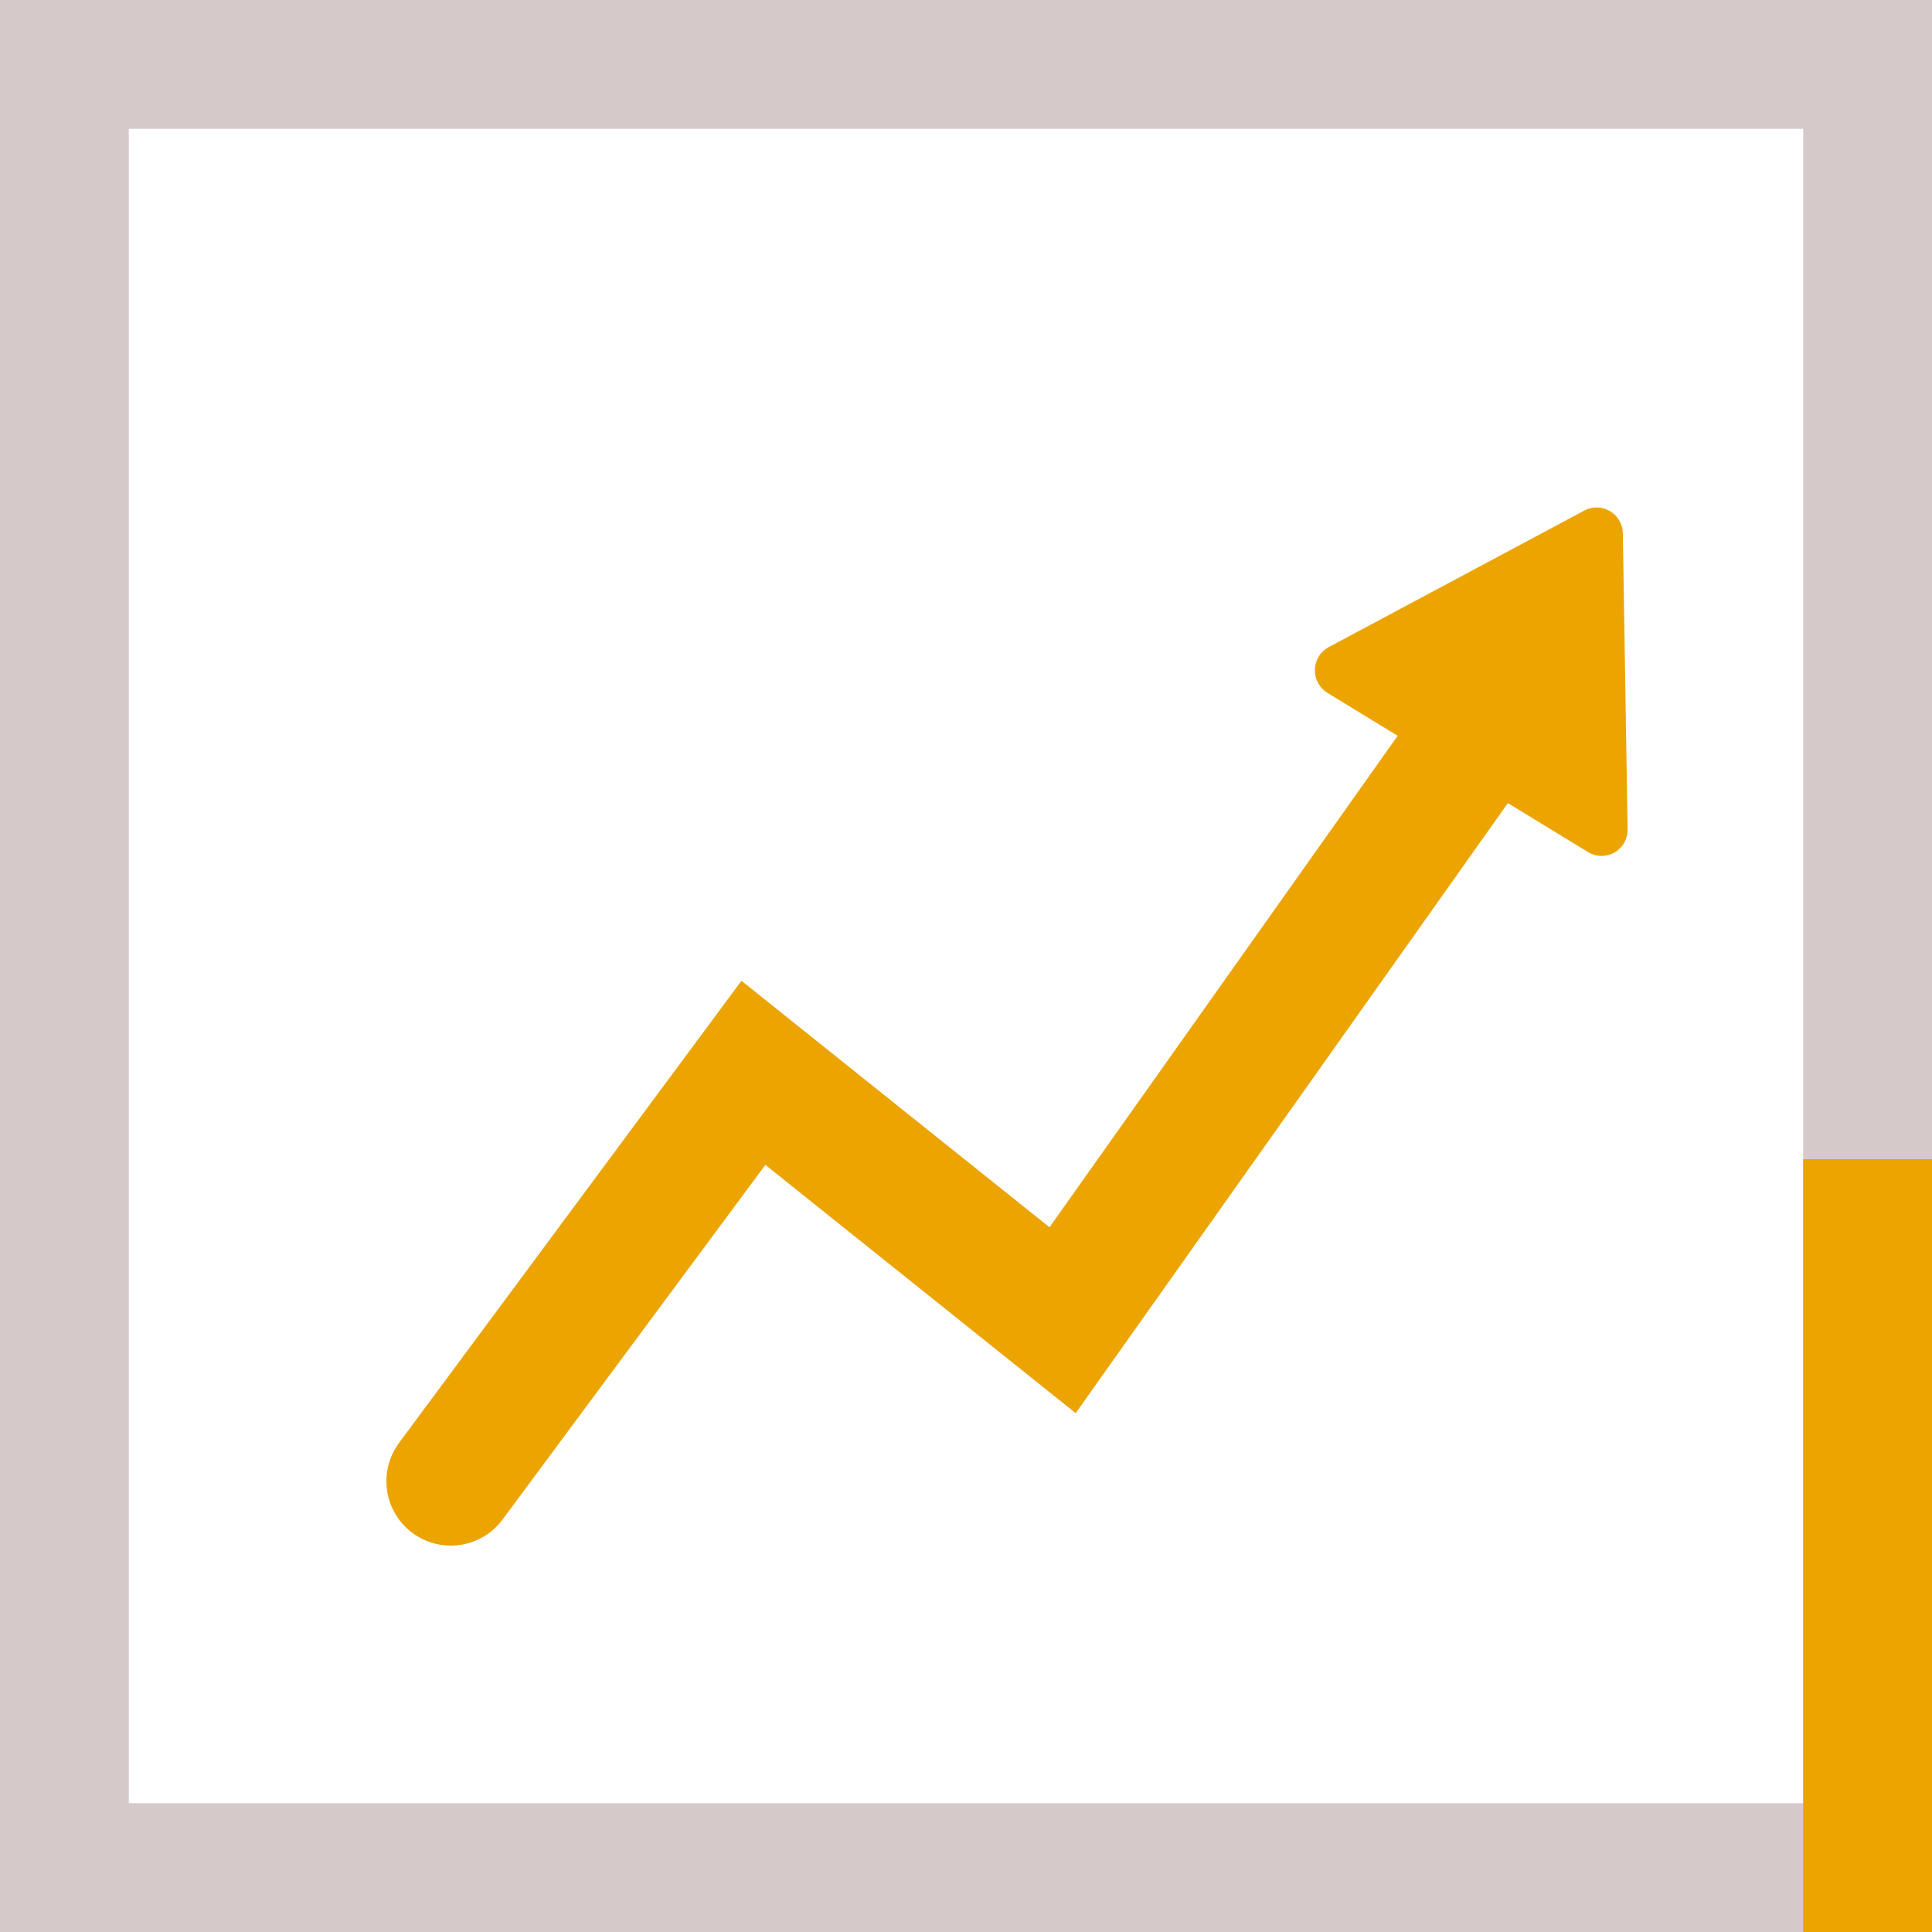
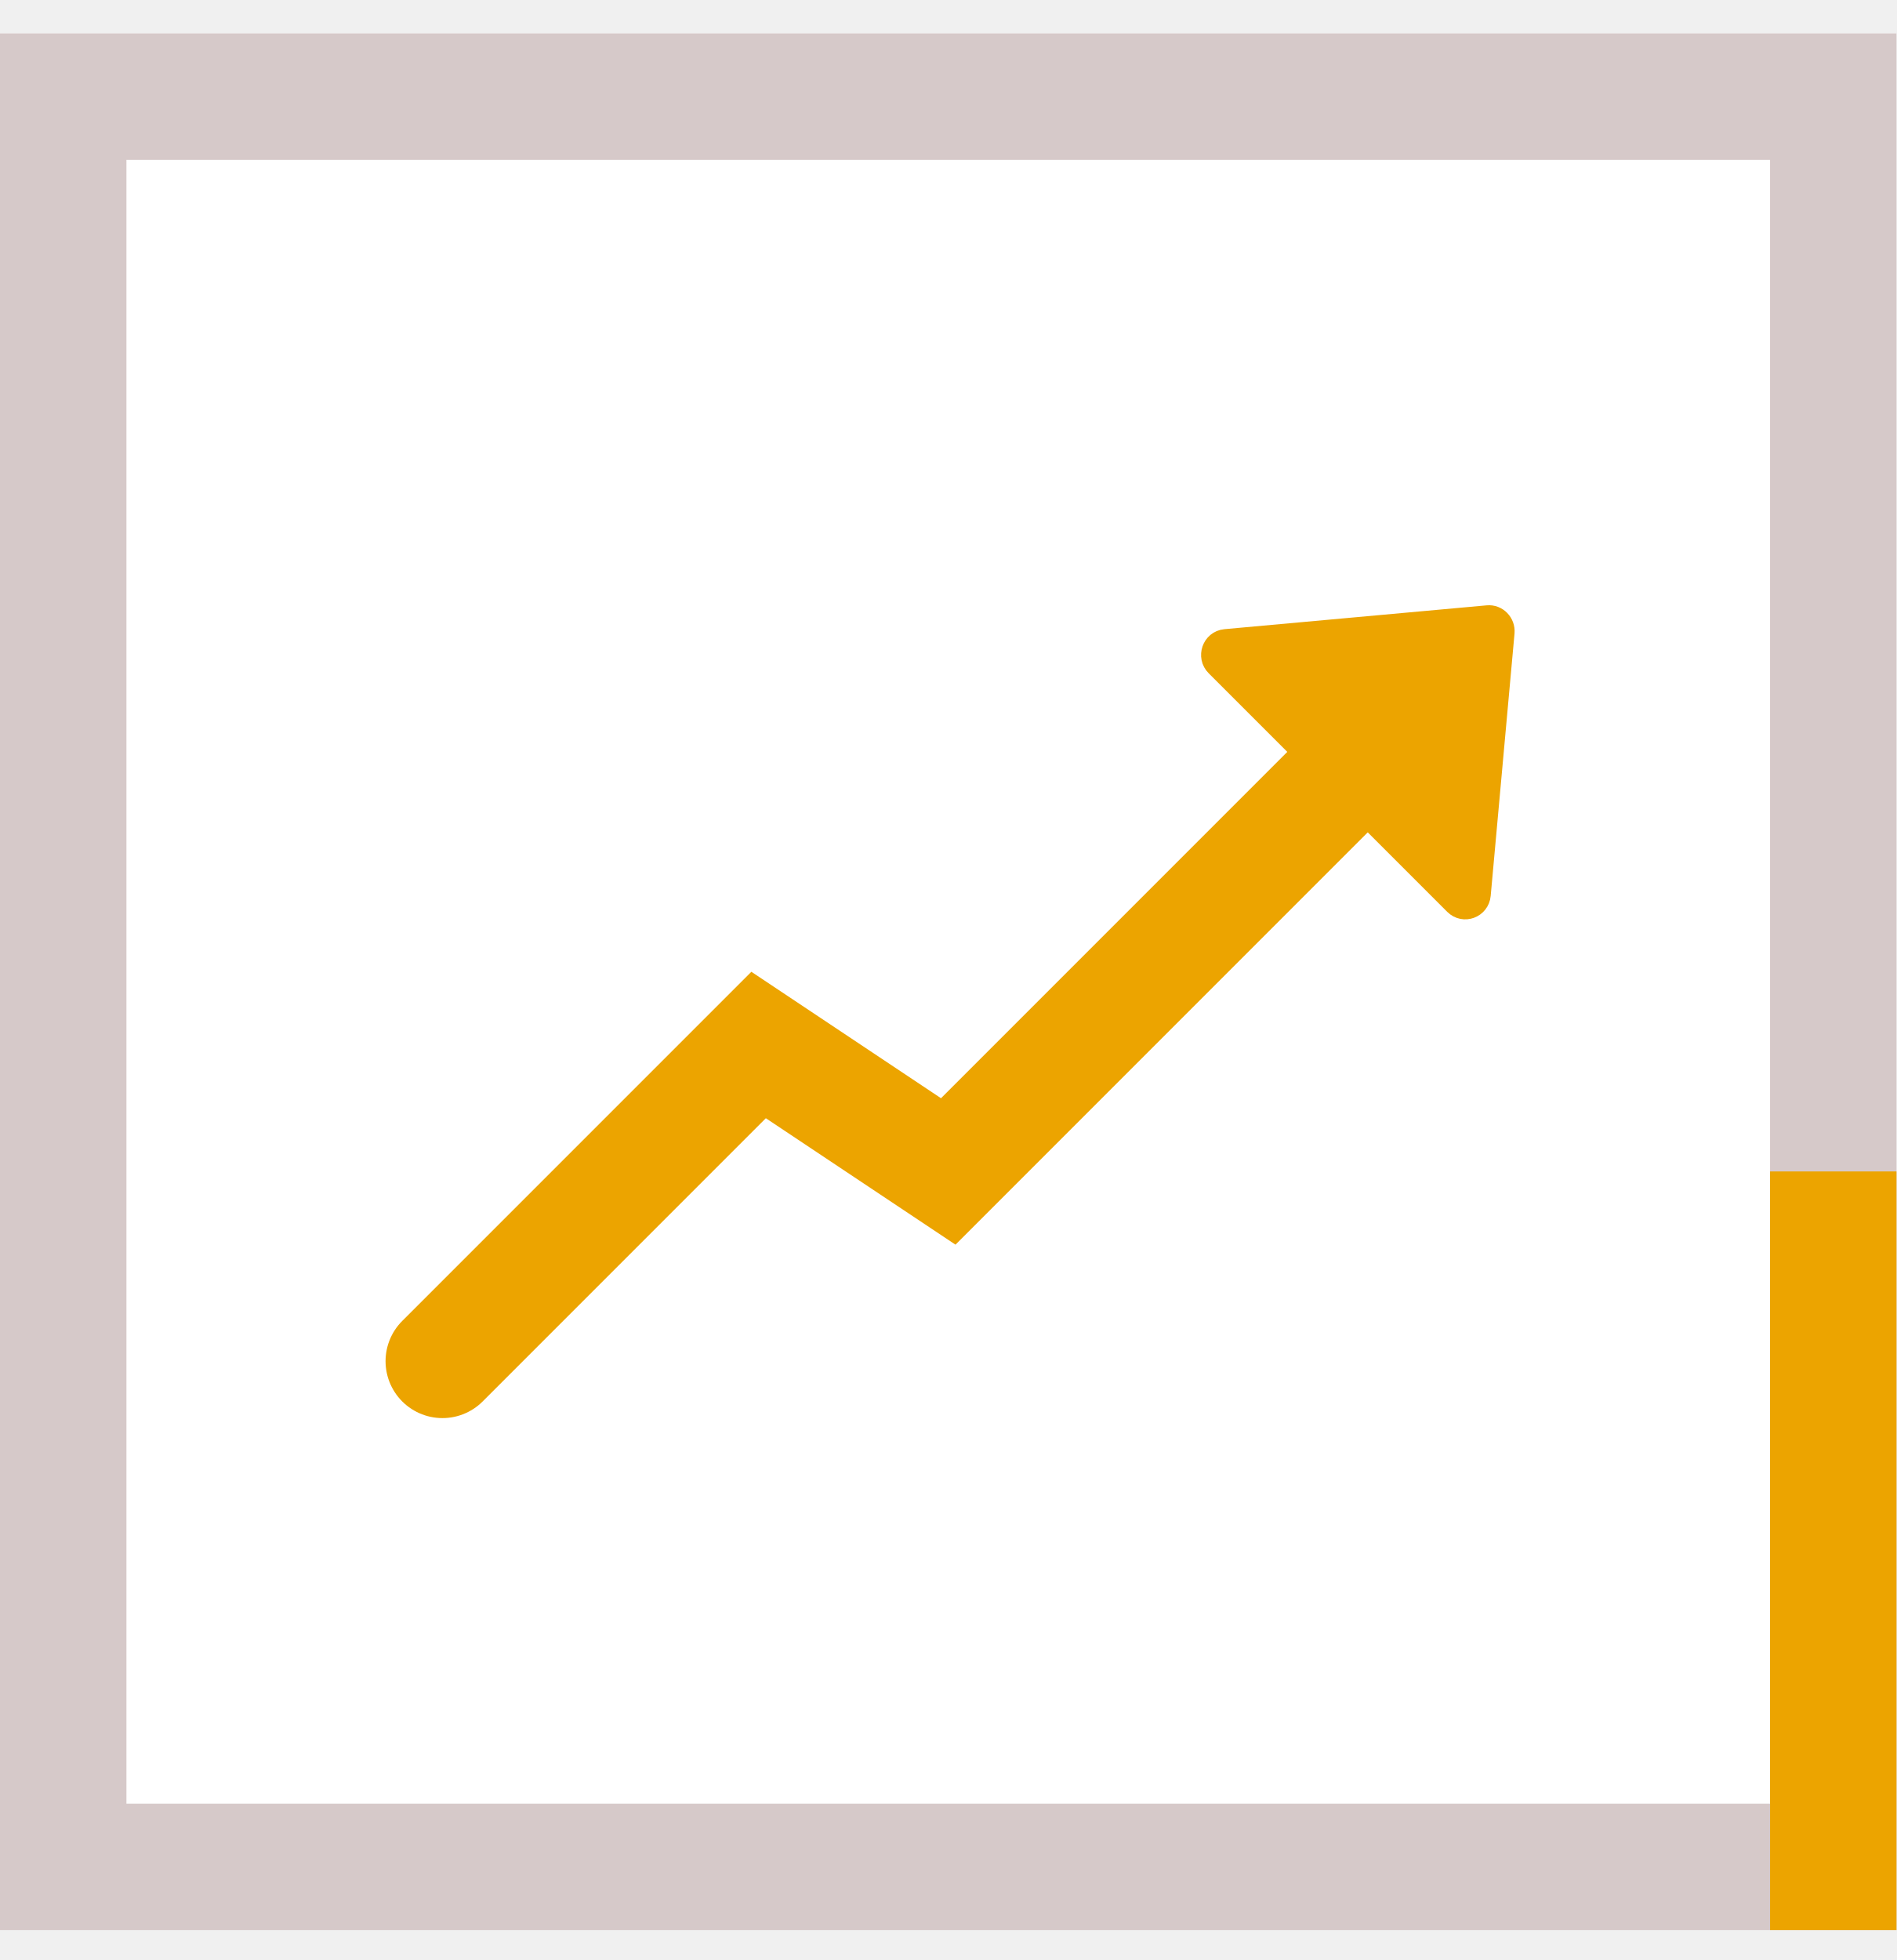
- <svg xmlns="http://www.w3.org/2000/svg" viewBox="0 0 30 30" fill="none">
-   <path d="M1 1H15H29V5.4V29H1V1Z" fill="white" stroke="#D6C9C9" stroke-width="2" />
-   <rect x="28" y="18" width="2" height="12" fill="#ECA400" />
-   <path d="M7 23L11.699 16.659L16.5 20.5L22.934 11.418" stroke="#ECA400" stroke-width="2" stroke-linecap="round" />
-   <path d="M24.7 8.106C24.833 8.036 24.994 8.134 24.996 8.287L25.07 12.881C25.072 13.041 24.902 13.14 24.766 13.058L24.064 12.629L22.743 11.822L21.422 11.015L20.72 10.586C20.585 10.504 20.589 10.302 20.728 10.228L24.7 8.106Z" fill="#ECA400" stroke="#ECA400" stroke-width="0.407" />
+ <svg xmlns="http://www.w3.org/2000/svg" viewBox="0 0 30 31" fill="none">
+   <path d="M0 0.528H15H30V5.928V30.528H0V0.528Z" fill="white" />
+   <path fill-rule="evenodd" clip-rule="evenodd" d="M28 28.528V2.528H2V28.528H28ZM0 0.528V30.528H30V0.528H0Z" fill="#D6C9C9" />
+   <rect x="28" y="18.528" width="2" height="12" fill="#ECA400" />
+   <path d="M6.999 21.529L12 16.528L15 18.528L22 11.528" stroke="#ECA400" stroke-width="1.8" stroke-linecap="round" />
+   <path d="M23.535 9.777C23.661 9.765 23.766 9.874 23.755 10.002L23.378 14.152C23.362 14.324 23.158 14.399 23.037 14.278L21.141 12.382L19.264 10.505C19.141 10.383 19.215 10.17 19.386 10.154L23.535 9.777Z" fill="#ECA400" stroke="#ECA400" stroke-width="0.407" />
</svg>
